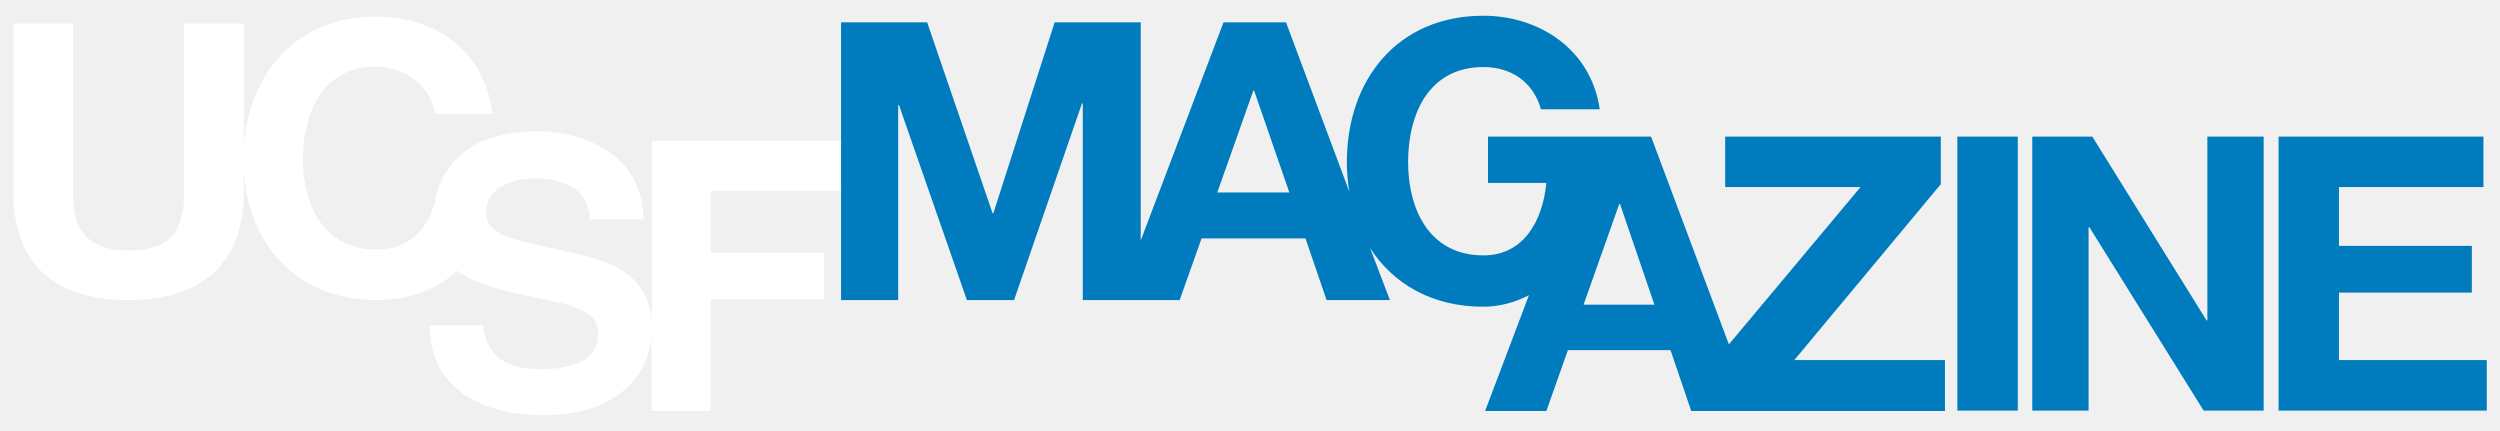
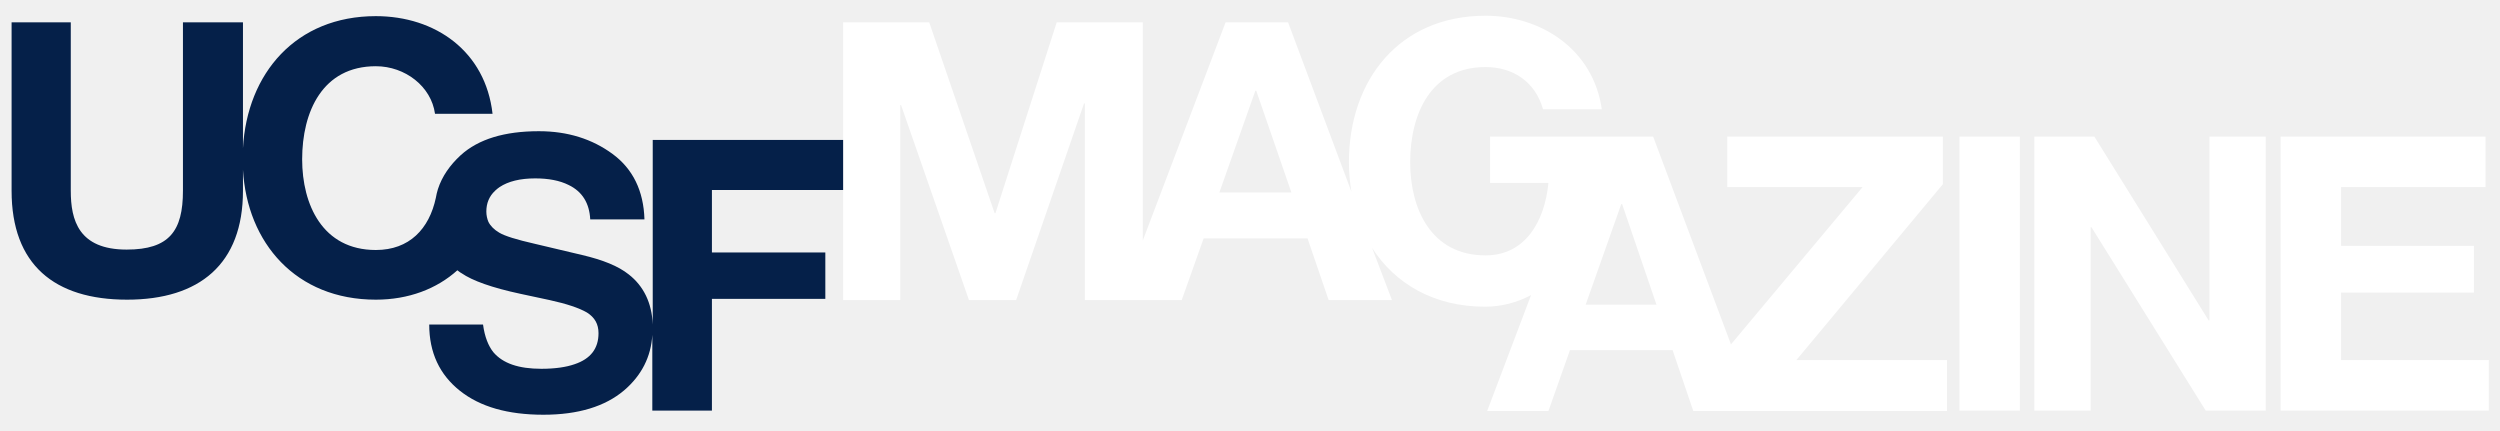
<svg xmlns="http://www.w3.org/2000/svg" version="1.1" id="Layer_1_1" x="0" y="0" viewBox="0 0 604 104" xml:space="preserve">
-   <g id="Layer_2_1_1">
-     <g id="UCSF_Magazine_Logo_White">
-       <path d="M203.4 46.1V34h-45.9v44.4c-.2-5.2-2.1-9.2-5.8-12.1-2.5-2-6.2-3.5-11.2-4.7L129.2 59c-4.4-1-7.3-1.9-8.6-2.7-1.1-.6-2.1-1.5-2.6-2.6-.4-.8-.5-1.7-.5-2.5-.1-1.9.7-3.7 2.1-5l.1-.1c.3-.3.6-.6 1-.8 2.6-1.5 5.6-2.3 8.6-2.2 2.8-.1 5.5.5 8 1.6 3.2 1.5 5.2 4.8 5.2 8.3h13c-.2-6.9-2.8-12.1-7.7-15.8-4.9-3.6-10.8-5.4-17.7-5.5-8.3 0-14.6 1.9-18.8 5.8-2.5 2.2-4.4 5-5.5 8.2-.2.7-.4 1.4-.5 2.1-1.6 7.5-6.4 12.5-14.4 12.5-12.9 0-17.7-11-17.7-21.8 0-11.4 4.8-22.4 17.7-22.4 7.1 0 13.3 4.9 14.2 11.4H119C117.2 12.4 105.2 4 90.9 4 71.6 4 60 17.7 58.9 35.8V5.7H44.5v40.6c0 9.7-3.3 14.2-13.5 14.2-11.6 0-13.4-7-13.4-14.2V5.7H3.2v40.6C3.2 64 13.4 72.5 31 72.5s27.9-8.6 27.9-26.2v-5.1c1 17.6 12.7 31.3 32 31.3 7.9 0 14.7-2.6 19.6-7.1.3.3.6.5 1 .7 2.6 1.8 7.3 3.5 14.2 5l7 1.5c3.1.5 6.2 1.5 9 3 1.8 1 2.9 2.9 2.8 5 0 3.7-1.9 6.2-5.8 7.5-2.6.8-5.3 1.1-8 1.1-5.4 0-9.3-1.3-11.5-4-1.4-1.9-2.3-4.2-2.5-6.6h-12.9c0 6.8 2.4 12.1 7.3 15.9 4.9 3.8 11.6 5.8 20.1 5.8 8.4 0 14.8-2 19.4-5.9 4.1-3.3 6.5-8.1 6.8-13.3v18.2h14.3v-27h27.4V61.1h-27.4v-15h31.7z" fill="#fff" />
-       <path d="M468.9 44.5V33h-52.1v12.2h32.7l-31.8 38L398.9 33h-39.4v11.2h14.1c-.9 9.3-5.6 17.5-15.2 17.5-13.2 0-18.2-11.3-18.2-22.5 0-11.7 5-23 18.2-23 6.6 0 12 3.5 13.9 10.2h14.2c-2.1-14.6-14.8-22.6-28.1-22.6-20.8 0-33 15.5-33 35.4 0 2.4.2 4.7.6 7.1L310.7 5.4h-15.1l-20 52.7V5.4h-20.8L240 51.5h-.2L224 5.4h-20.8v67.1H217V25.4h.2l16.4 47.1H245L261.4 25h.2v47.5H285l5.3-14.9h25.1l5.1 14.9h15.3L331 59.9c5.5 8.6 14.9 14.2 27.3 14.2 3.9 0 7.7-1 11.1-2.8l-10.6 28h14.8l5.2-14.7h24.8l5 14.7h61.3V87h-36.4l35.4-42.5zm-174.8 2l8.7-24.6h.2l8.5 24.6h-17.4zm88.5 27.1l8.6-24.3h.2l8.3 24.3h-17.1zM472.9 33h14.6v66.2h-14.6zm60.4 44.4h-.2L505.5 33H491v66.2h13.6V54.9h.2l27.6 44.3h14.5V33h-13.6zm31.8 9.6V70.7h32.1V59.4h-32.1V45.2H600V33h-49.5v66.2h50.3V87z" fill="#007cbe" />
-     </g>
-   </g>
+   <path d="M469.4 44.5V33h-52.1v12.2H450l-31.8 38L399.4 33H360v11.2h14.1c-.9 9.3-5.6 17.5-15.2 17.5-13.2 0-18.2-11.3-18.2-22.5 0-11.7 5-23 18.2-23 6.6 0 12 3.5 13.9 10.2H387c-2.1-14.6-14.8-22.6-28.1-22.6-20.8 0-33 15.5-33 35.4 0 2.4.2 4.7.6 7.1L311.2 5.4h-15.1l-20 52.7V5.4h-20.8l-14.8 46.1h-.2L224.5 5.4h-20.8v67.1h13.8V25.4h.2l16.4 47.1h11.4L261.9 25h.2v47.5h23.4l5.3-14.9h25.1l5.1 14.9h15.3l-4.8-12.6c5.5 8.6 14.9 14.2 27.3 14.2 3.9 0 7.7-1 11.1-2.8l-10.6 28h14.8l5.2-14.7h24.8l5 14.7h61.3V87H434l35.4-42.5zm-174.8 2l8.7-24.6h.2l8.5 24.6h-17.4zm88.5 27.1l8.6-24.3h.2l8.3 24.3h-17.1zM473.4 33H488v66.2h-14.6zm60.4 44.4h-.2L506 33h-14.5v66.2h13.6V54.9h.2l27.6 44.3h14.5V33h-13.6zm31.8 9.6V70.7h32.1V59.4h-32.1V45.2h34.9V33H551v66.2h50.3V87z" fill="#fff" />
+   <path d="M203.7 45.9V33.8h-46v44.6c-.2-5.2-2.2-9.3-5.8-12.1-2.5-2-6.2-3.5-11.3-4.7l-11.4-2.7c-4.4-1-7.3-1.9-8.6-2.7-1.2-.7-2.1-1.6-2.6-2.6-.3-.7-.5-1.6-.5-2.5 0-2 .7-3.7 2.1-5l.1-.1c.3-.3.6-.5 1-.8 2.1-1.4 5-2.1 8.6-2.1 3.2 0 5.9.5 8.1 1.6 3.3 1.6 5 4.4 5.2 8.3h13.1c-.2-6.9-2.8-12.2-7.7-15.8s-10.8-5.5-17.8-5.5c-8.3 0-14.6 1.9-18.9 5.8-2.6 2.4-4.5 5.1-5.5 8.2-.2.7-.4 1.4-.5 2.1-1.6 7.5-6.4 12.6-14.5 12.6-12.9 0-17.8-11-17.8-21.9C73 27 77.9 16 90.8 16c7.1 0 13.4 4.9 14.3 11.5H119c-1.7-15.1-13.8-23.6-28.2-23.6-19.3 0-31.1 13.8-32.1 31.9V5.4H44.2v40.7c0 9.7-3.3 14.2-13.6 14.2-11.6 0-13.5-7.1-13.5-14.2V5.4H2.8v40.7c0 17.8 10.3 26.3 27.9 26.3 17.5 0 28-8.6 28-26.3V41c1 17.7 12.8 31.4 32.1 31.4 7.9 0 14.7-2.6 19.7-7.1.3.2.6.5 1 .7 2.6 1.8 7.3 3.5 14.3 5l7 1.5c4.1.9 7.1 1.9 9 3 1.9 1.2 2.8 2.8 2.8 5 0 3.7-1.9 6.2-5.8 7.5-2 .7-4.7 1.1-8 1.1-5.5 0-9.3-1.3-11.6-4-1.2-1.5-2.1-3.7-2.5-6.7h-13c0 6.8 2.5 12.1 7.4 16s11.6 5.8 20.2 5.8c8.4 0 14.9-2 19.5-5.9 4.2-3.6 6.5-8.1 6.8-13.4v18.3H172v-27h27.4V61H172V45.9h31.7z" fill="#052049" />
</svg>
